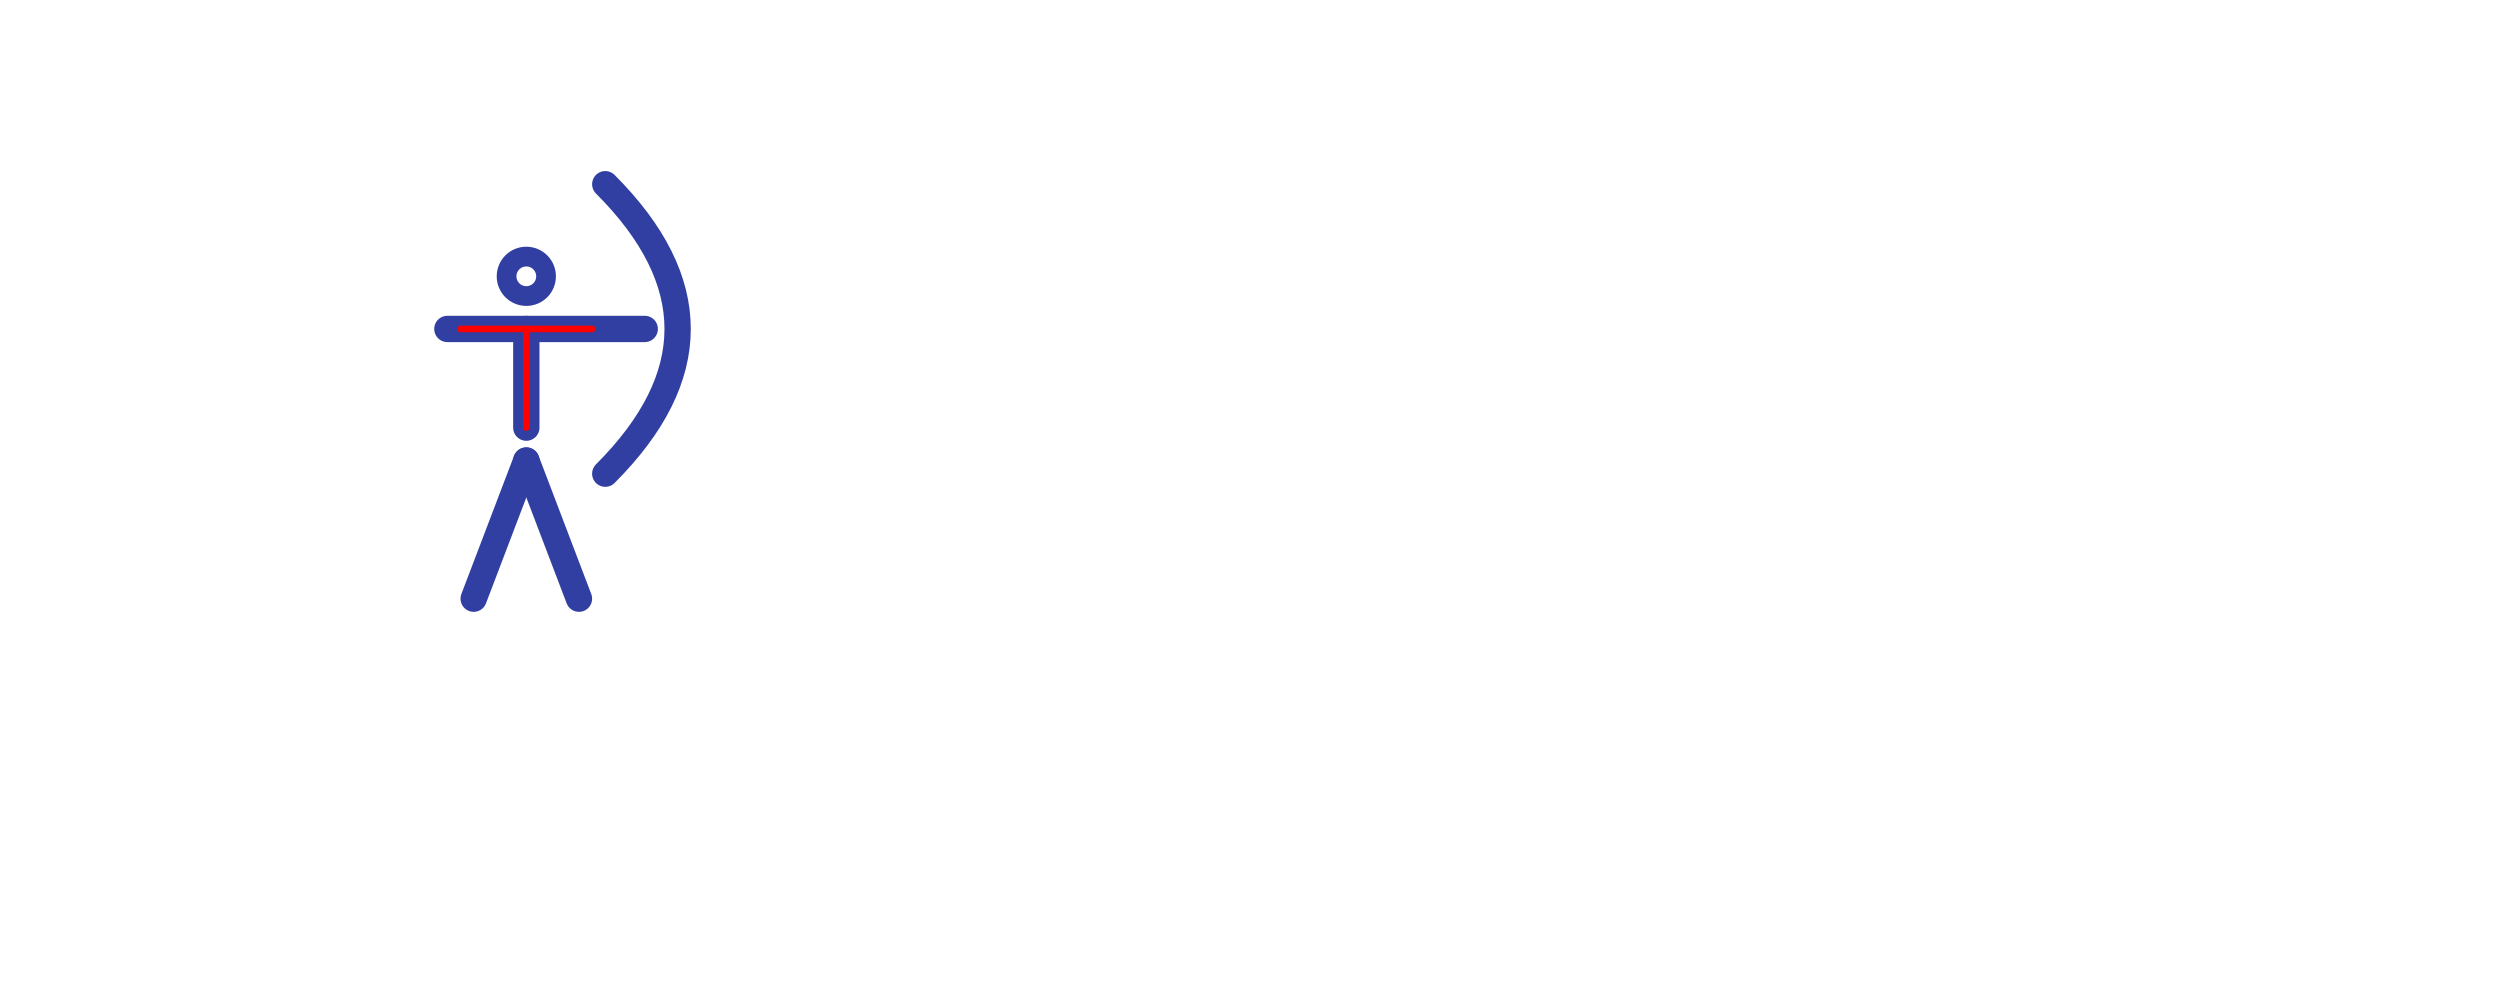
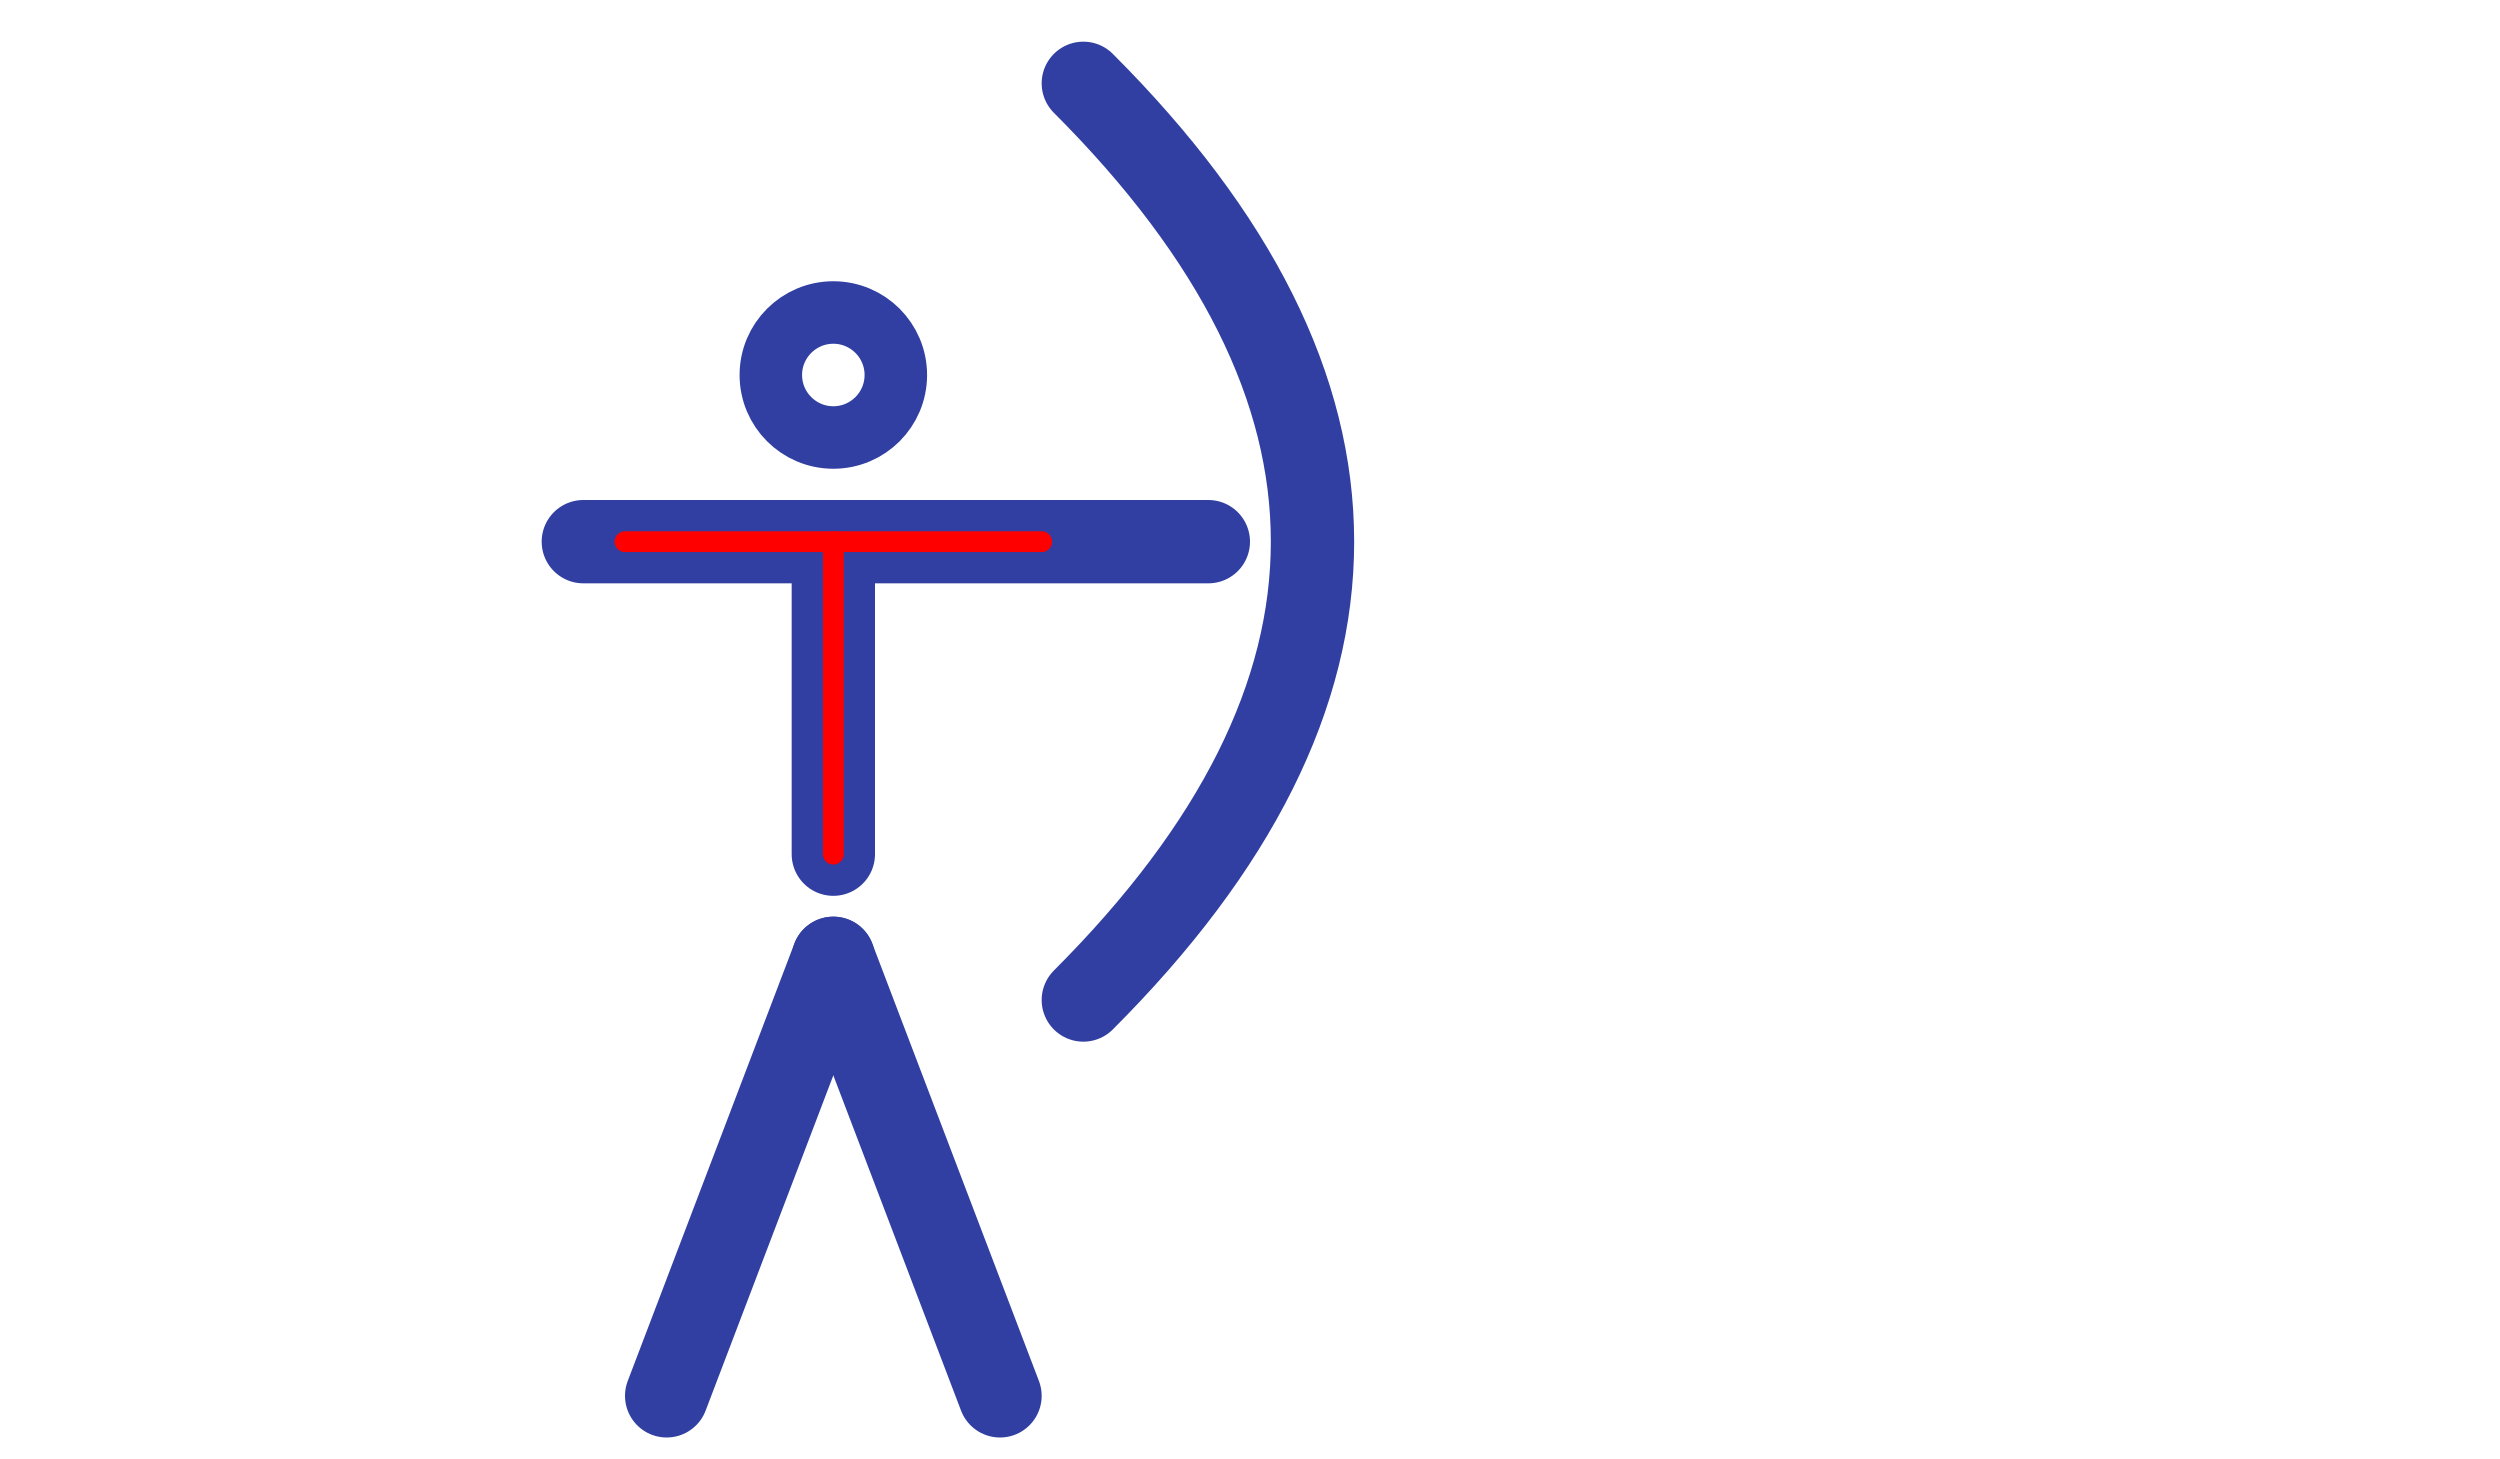
- <svg xmlns="http://www.w3.org/2000/svg" viewBox="0 0 1900 750" background="aliceblue">
+ <svg xmlns="http://www.w3.org/2000/svg" viewBox="200 120 600 350">
  <g stroke="#303fa1" stroke-width="20px" fill="none" stroke-linecap="round" stroke-linejoin="round">
    <g transform="rotate(0, 400,325)">
      <animateTransform attributeName="transform" type="rotate" dur="20s" repeatCount="indefinite" values="0 400 325; 50 400 325; -50 400 325; 0 400 325" />
      <circle cx="400" cy="210" r="15" stroke-width="15px" />
      <line x1="400" y1="250" x2="400" y2="325" />
      <line x1="340" y1="250" x2="490" y2="250" />
      <line x1="400" y1="250" x2="400" y2="325" stroke="red" stroke-width="5px" />
      <line x1="350" y1="250" x2="450" y2="250" stroke="red" stroke-width="5px" />
      <path d="M460,140 Q570,250 460,360 " />
    </g>
    <line x1="400" y1="350" x2="440" y2="455" />
    <line x1="400" y1="350" x2="360" y2="455" />
  </g>
</svg>
